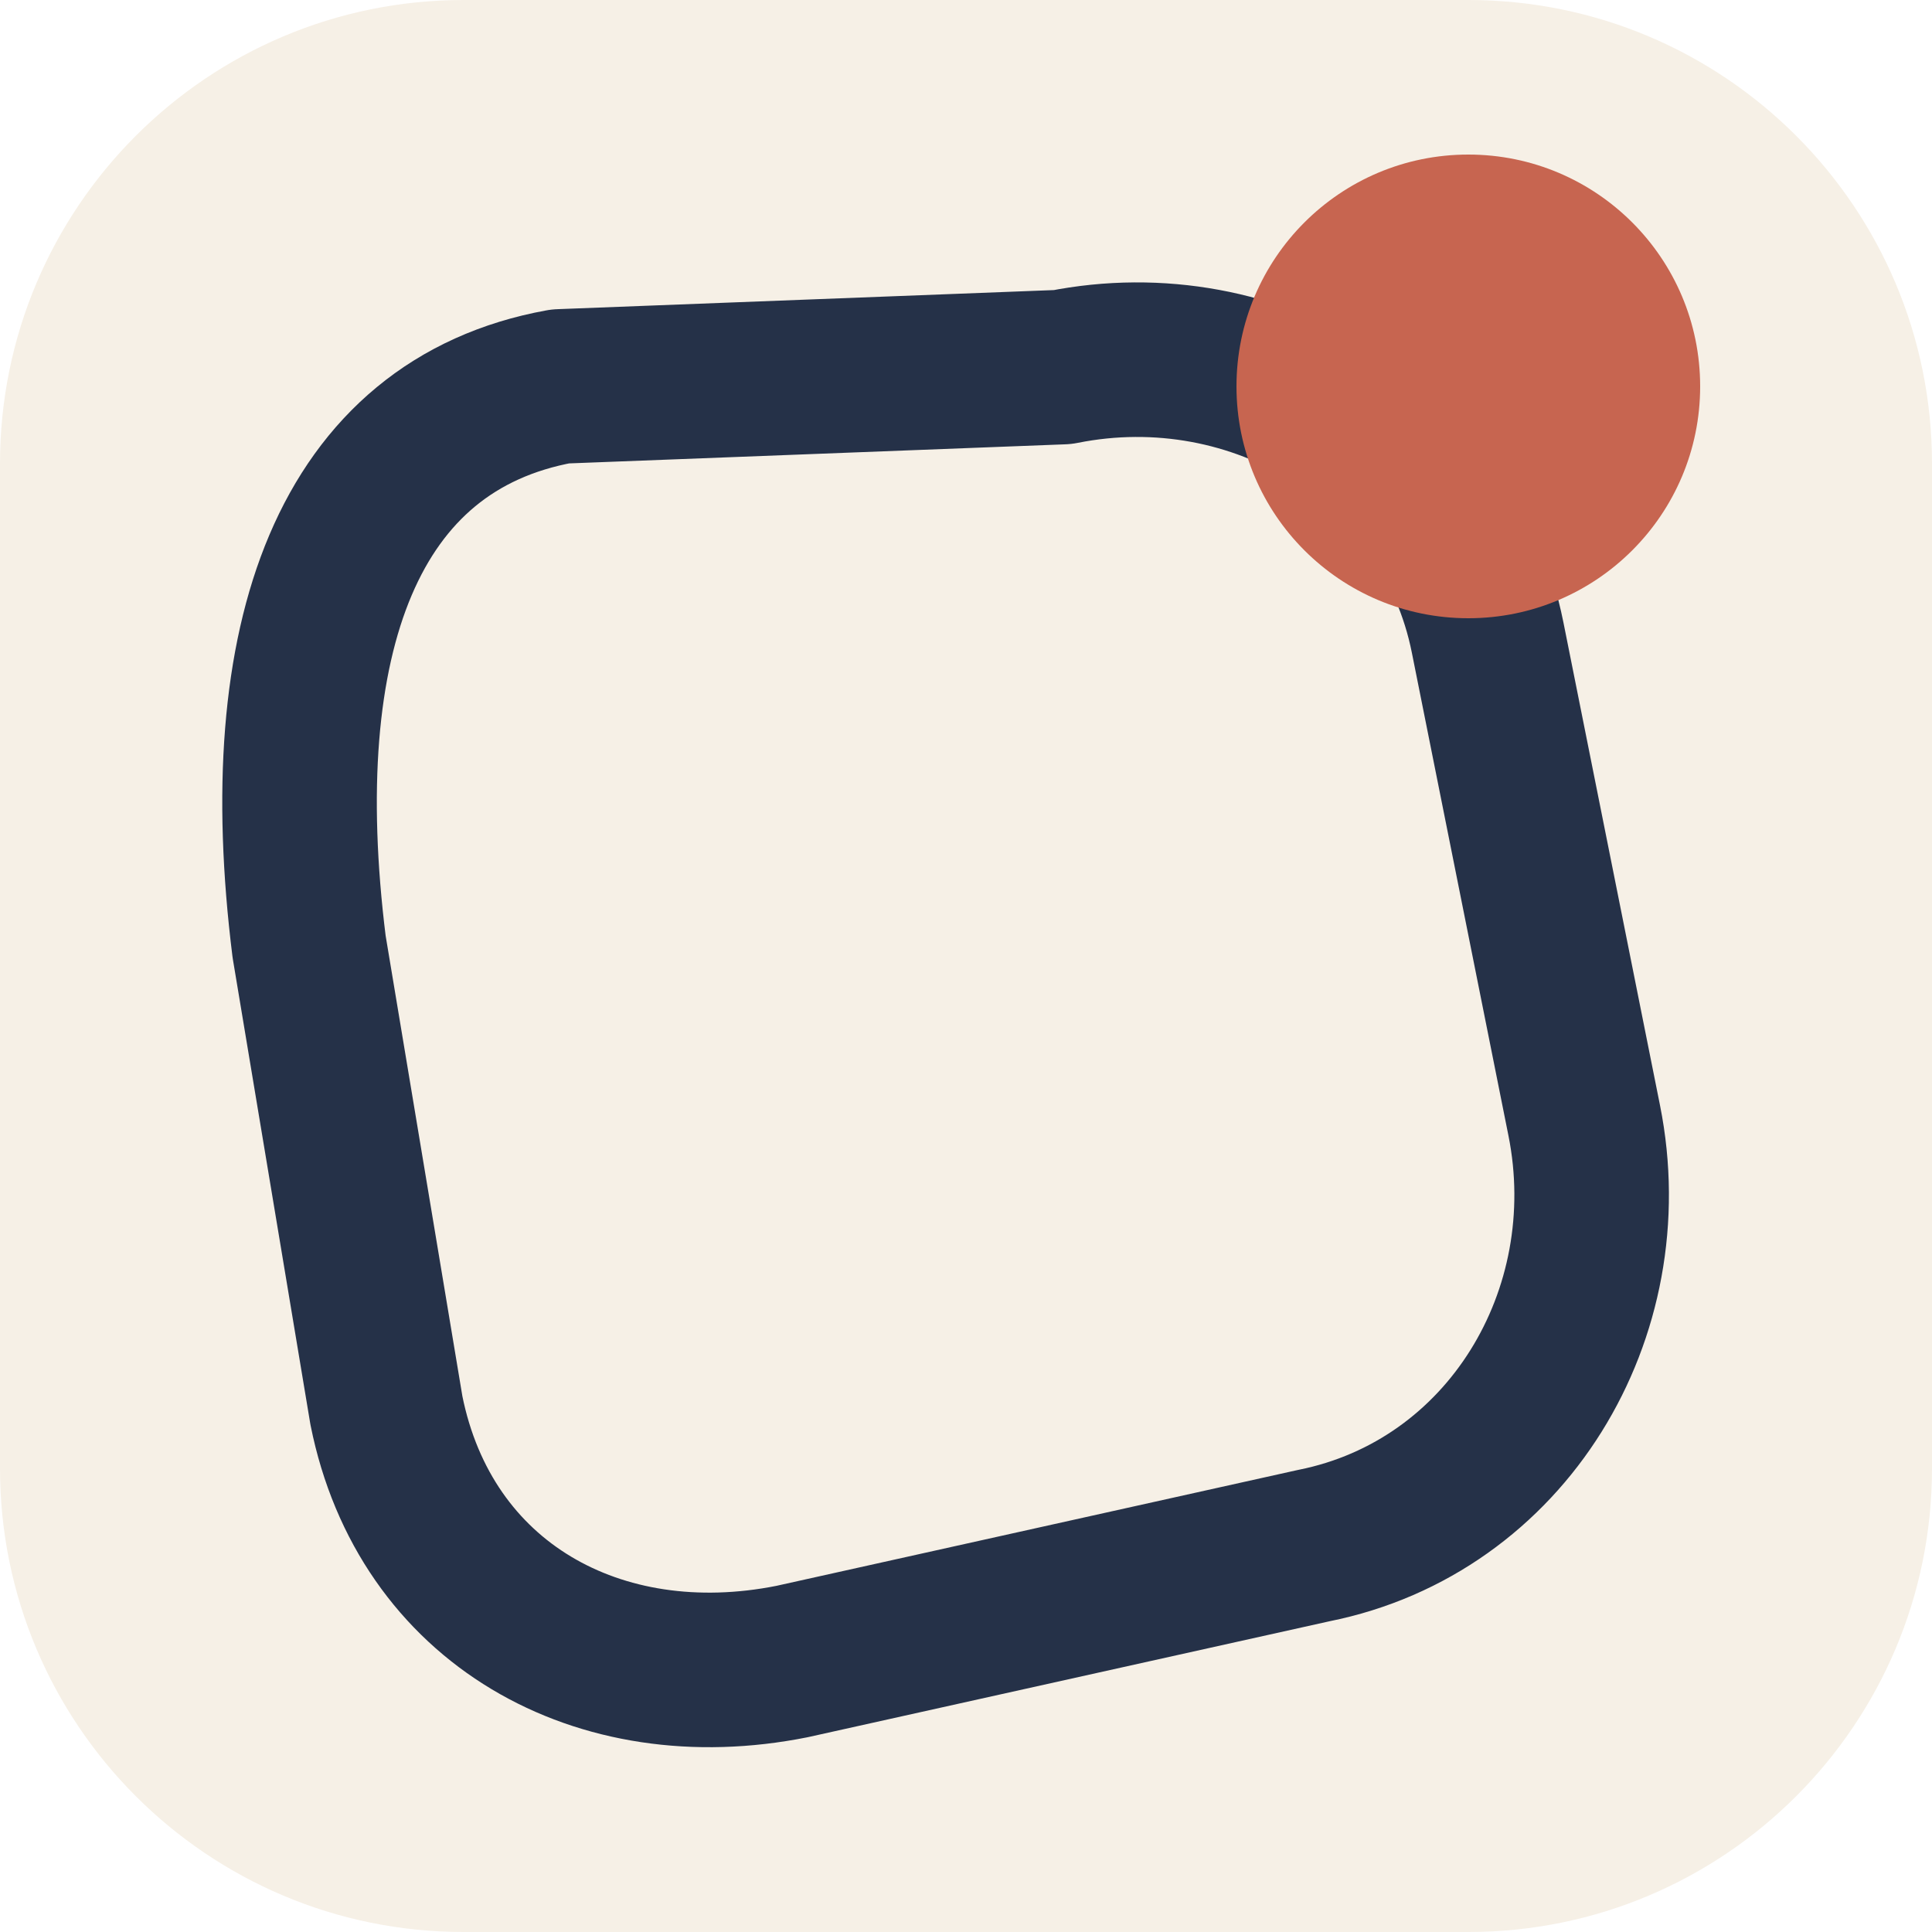
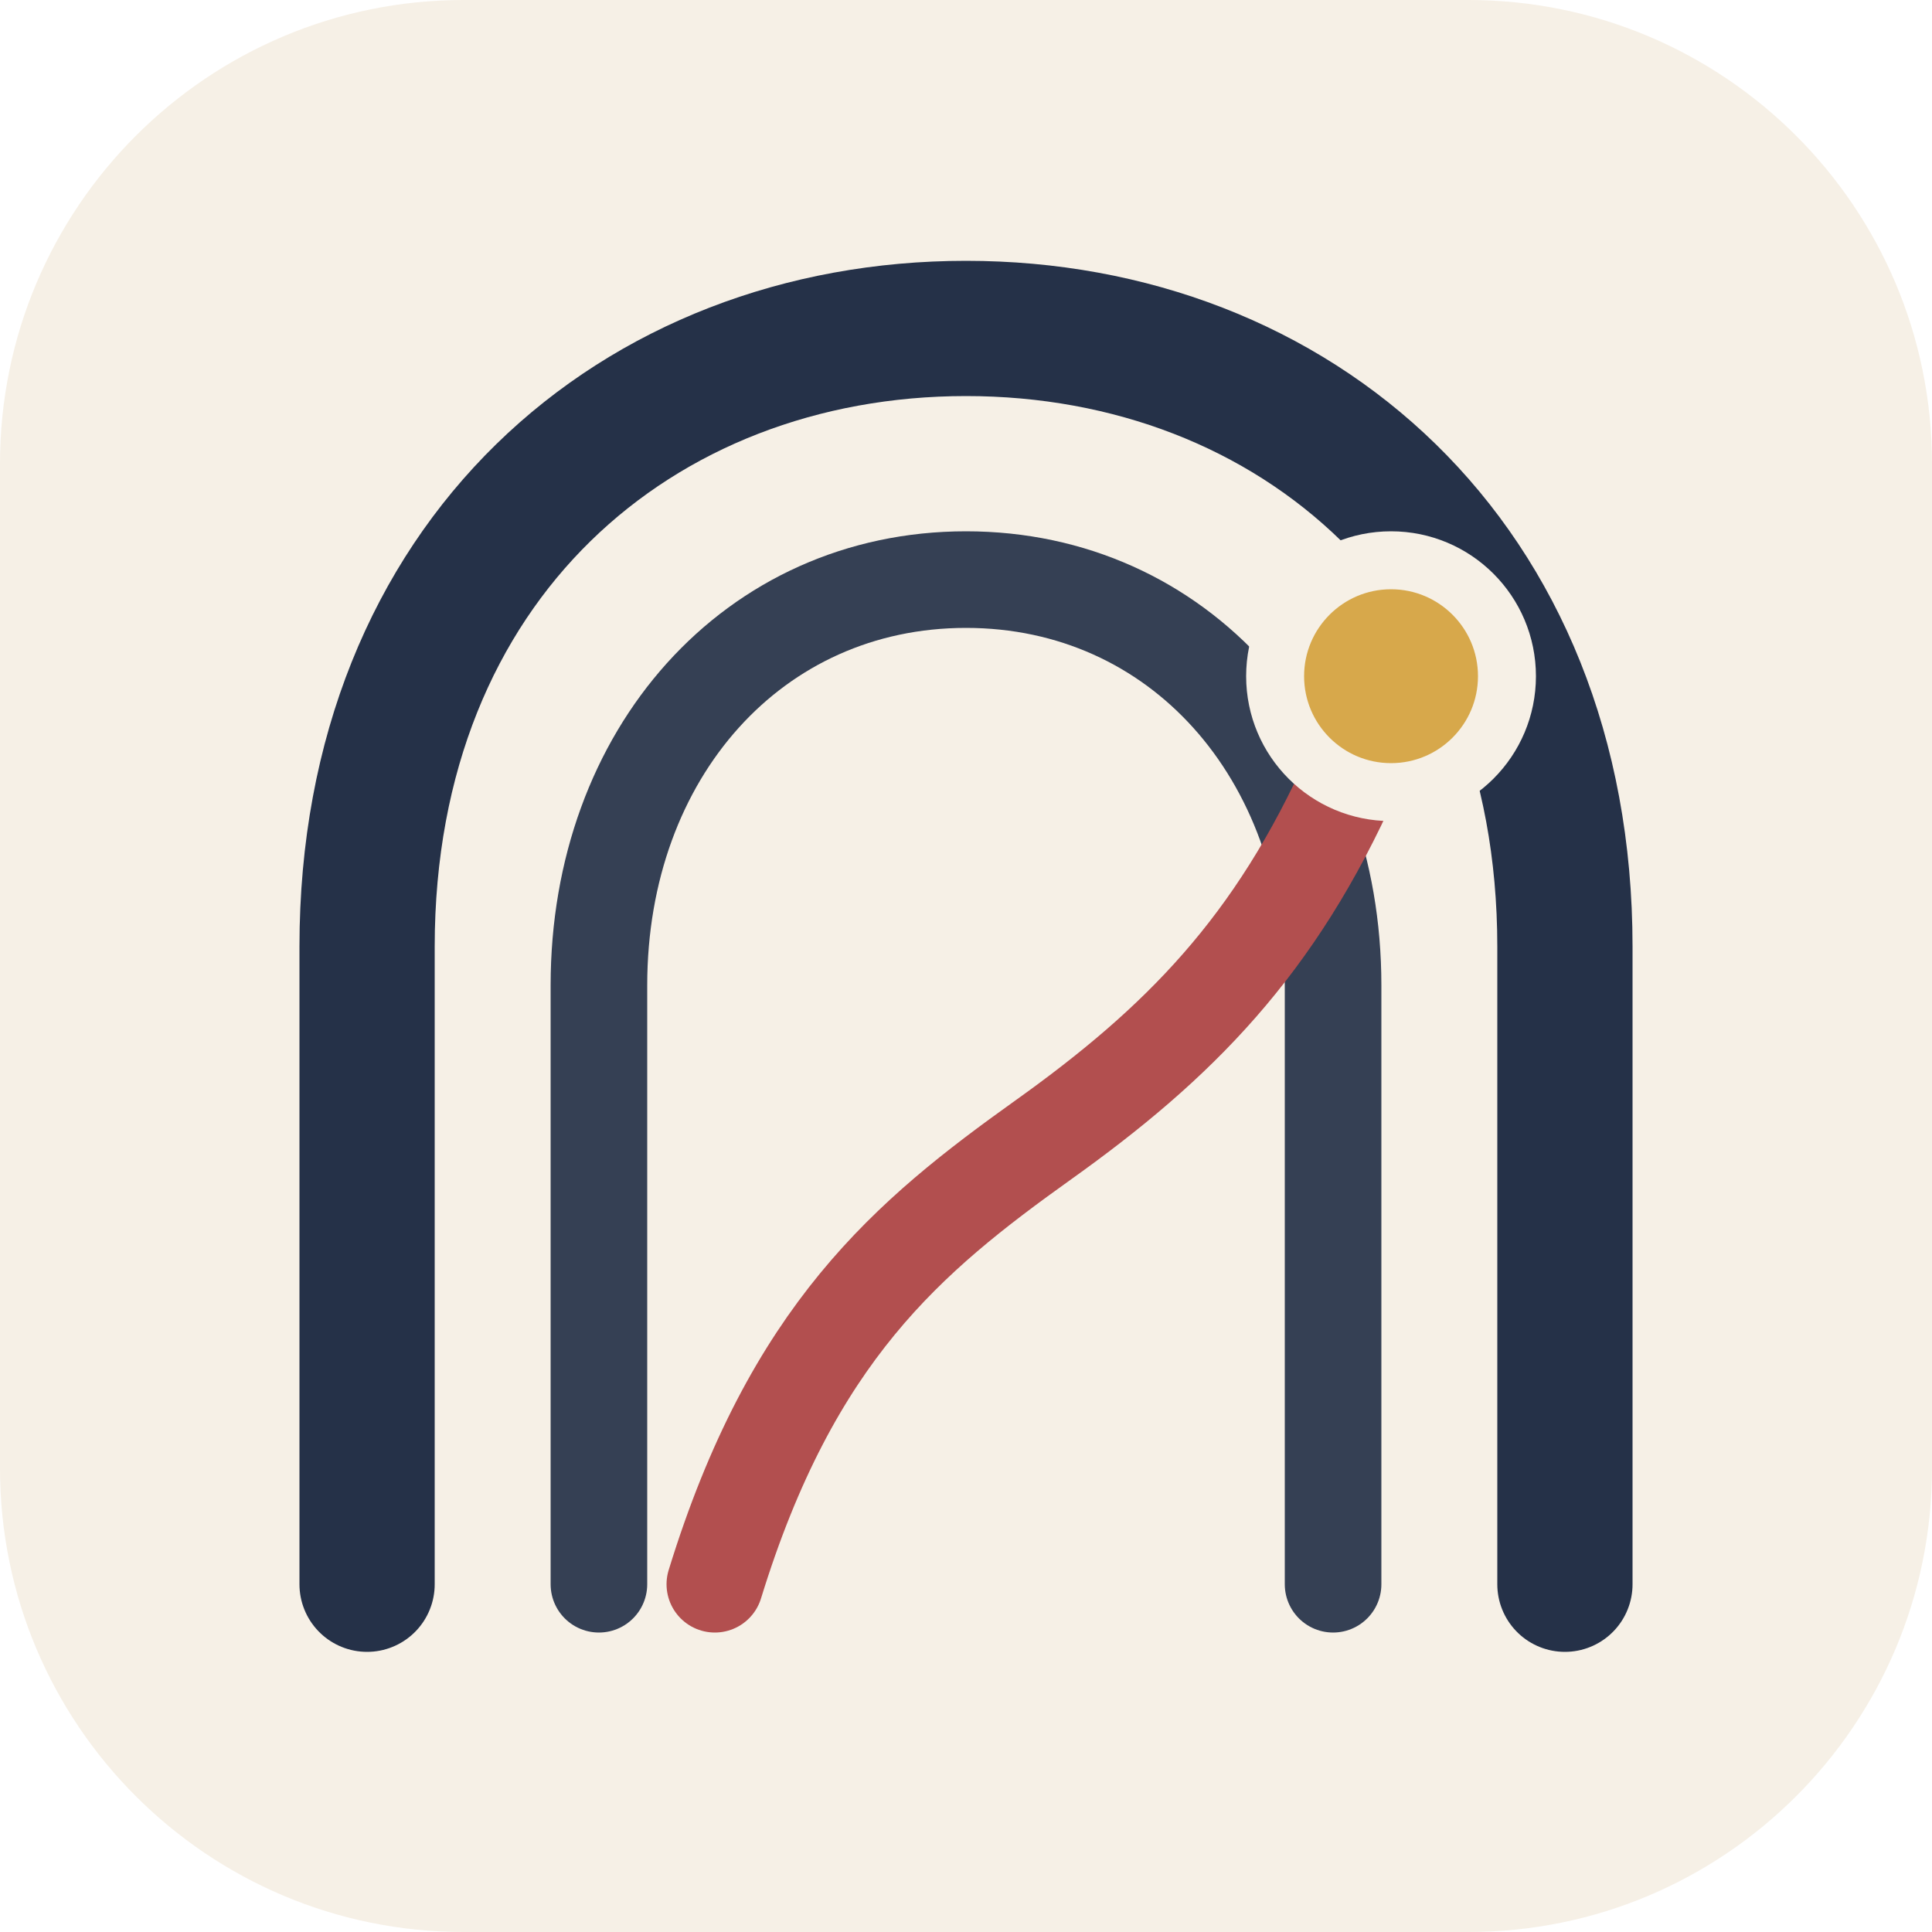
- <svg xmlns="http://www.w3.org/2000/svg" viewBox="0 0 100 100">
+ <svg xmlns="http://www.w3.org/2000/svg" viewBox="0 0 100 100" role="img" aria-labelledby="title desc">
  <rect width="100" height="100" rx="24" fill="#f6f0e6" />
-   <path d="M29 20C18 22 14 33 16 49l4 24c2 10 11 15 21 13l27-6c10-2 16-12 14-22l-5-25c-2-10-12-16-22-14z" fill="none" stroke="#253148" stroke-width="8" stroke-linecap="round" stroke-linejoin="round" />
-   <circle cx="76" cy="20" r="12" fill="#c76550" />
+   <path d="M19 82V49C19 29 33 17 50 17s31 12 31 32v33" fill="none" stroke="#253148" stroke-width="7" stroke-linecap="round" />
+   <path d="M31 82V51c0-12 8-21 19-21s19 9 19 21v31" fill="none" stroke="#253148" stroke-width="5" stroke-linecap="round" opacity=".92" />
+   <path d="M37 82c4-13 10-18 17-23 7-5 12-10 16-19" fill="none" stroke="#b24f4f" stroke-width="5" stroke-linecap="round" />
+   <circle cx="72" cy="35" r="6" fill="#d7a84b" stroke="#f6f0e6" stroke-width="3" />
</svg>
